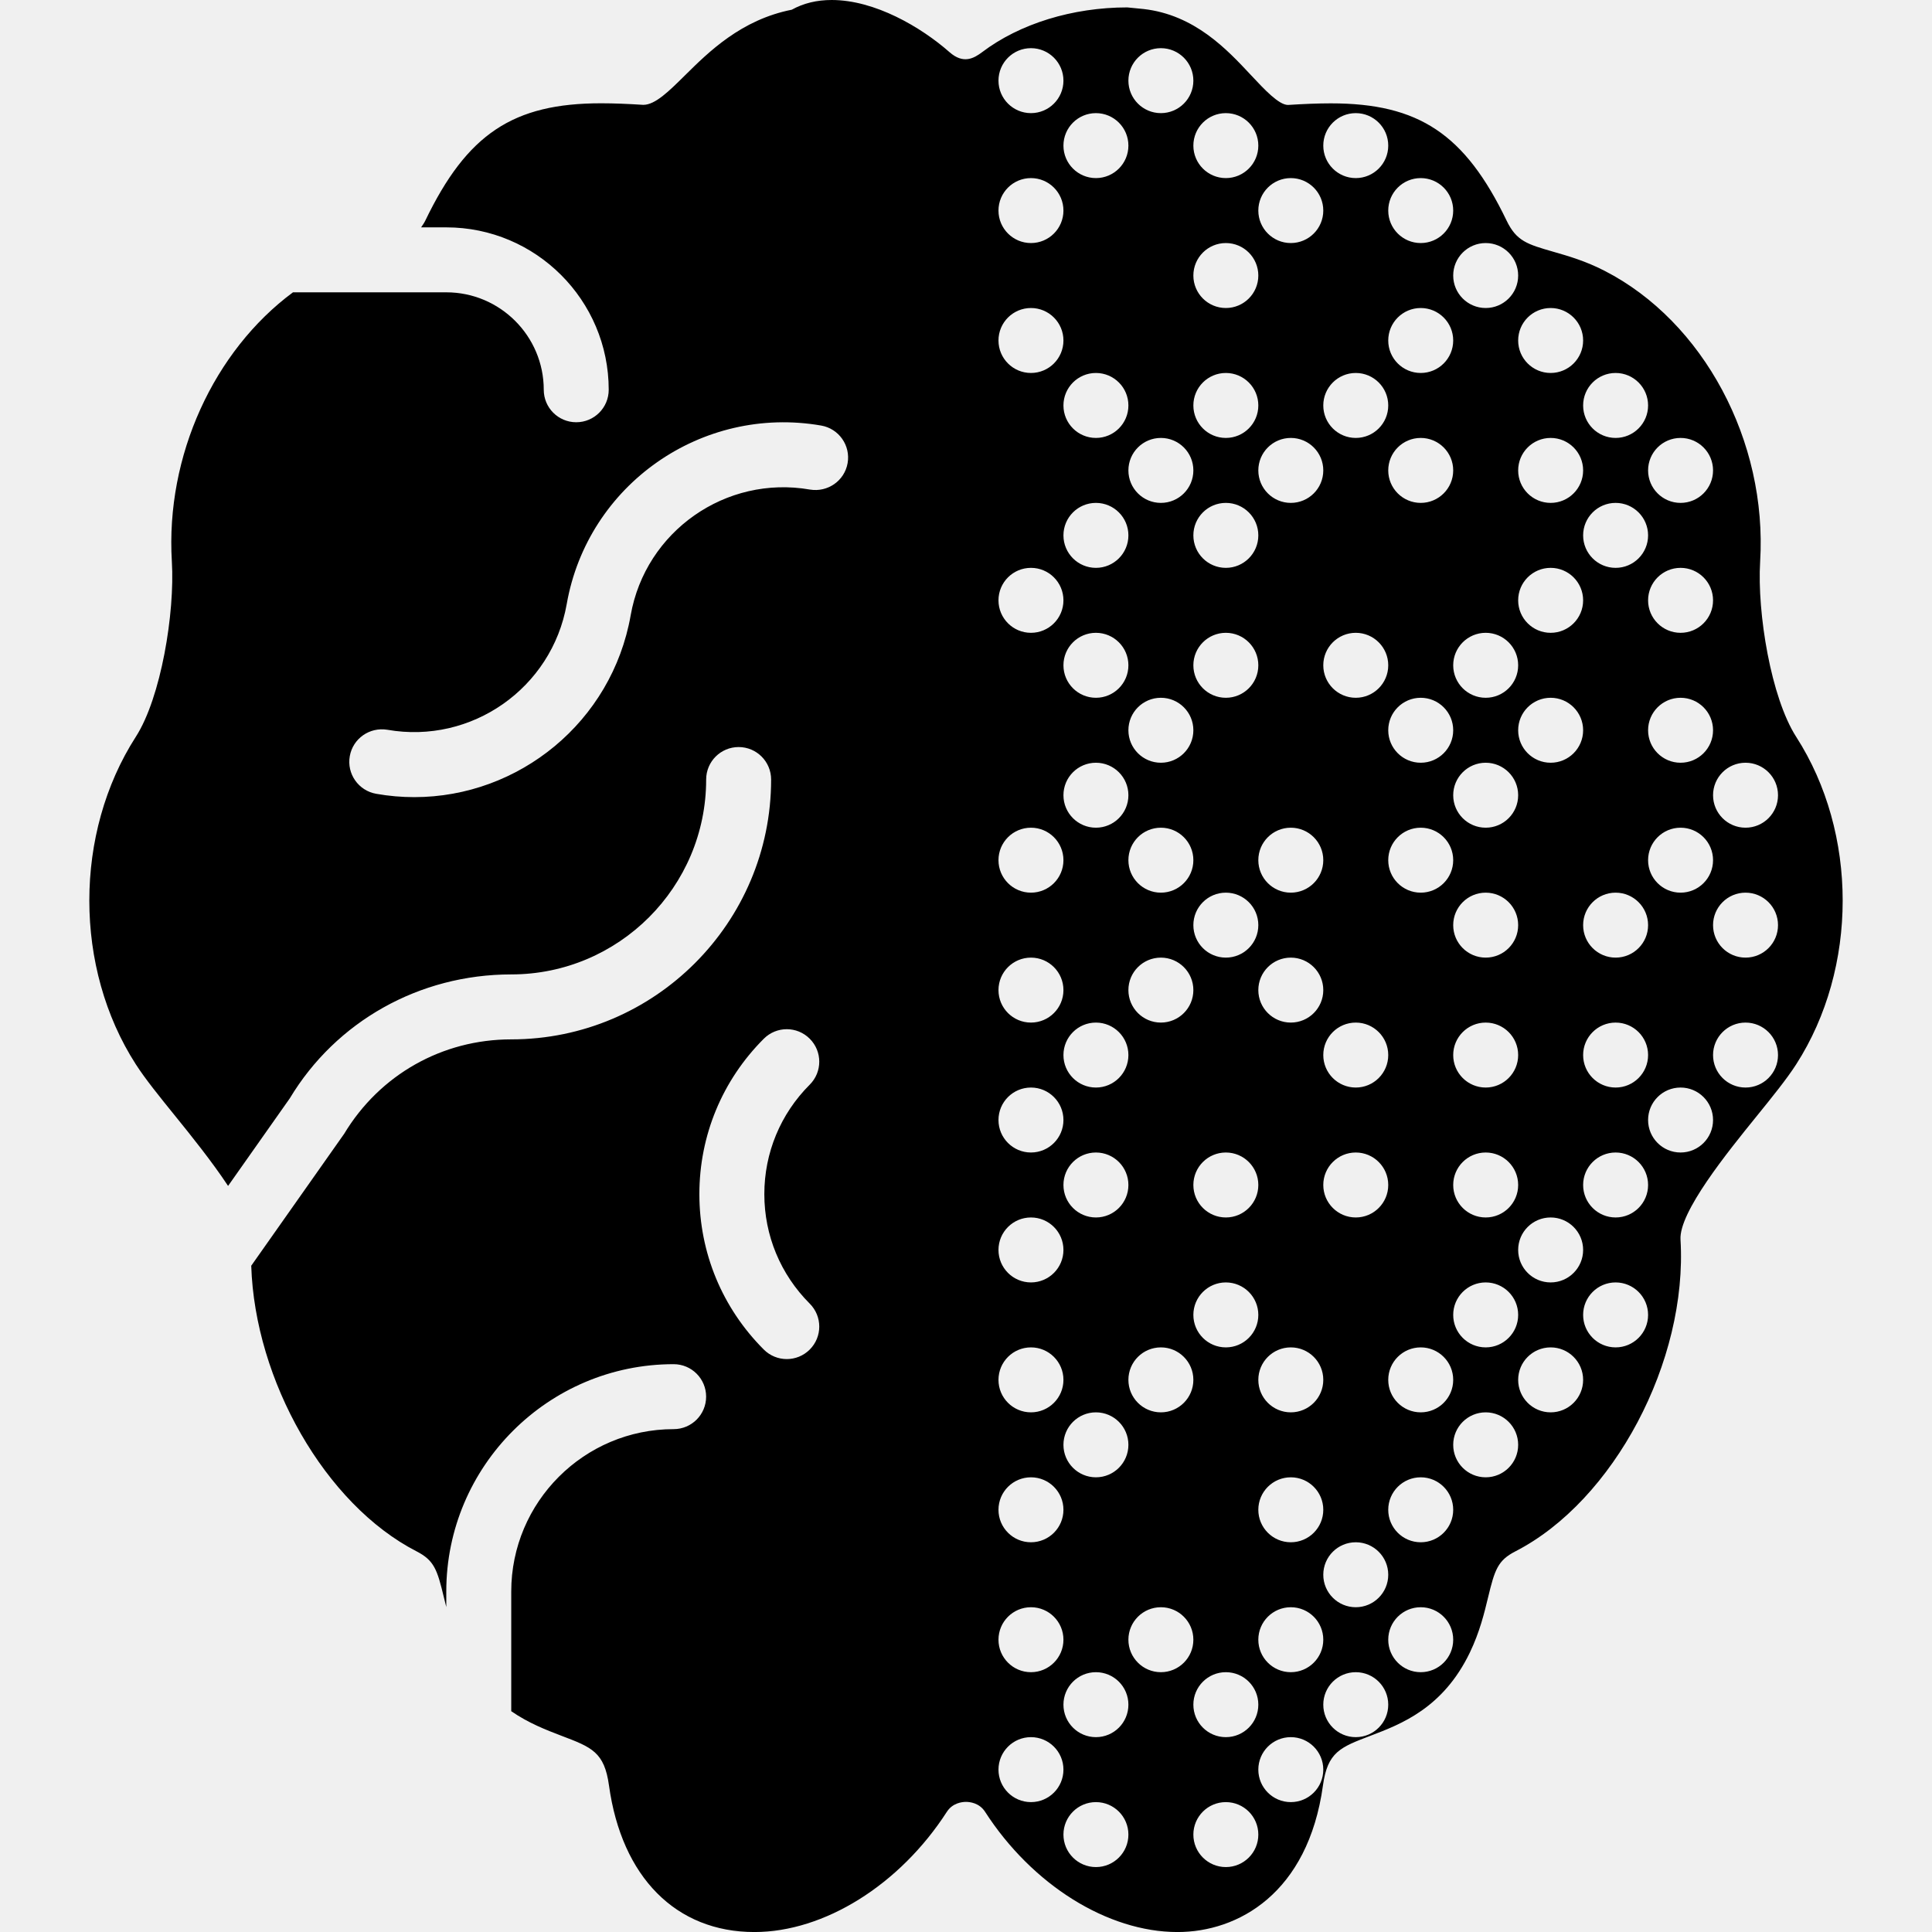
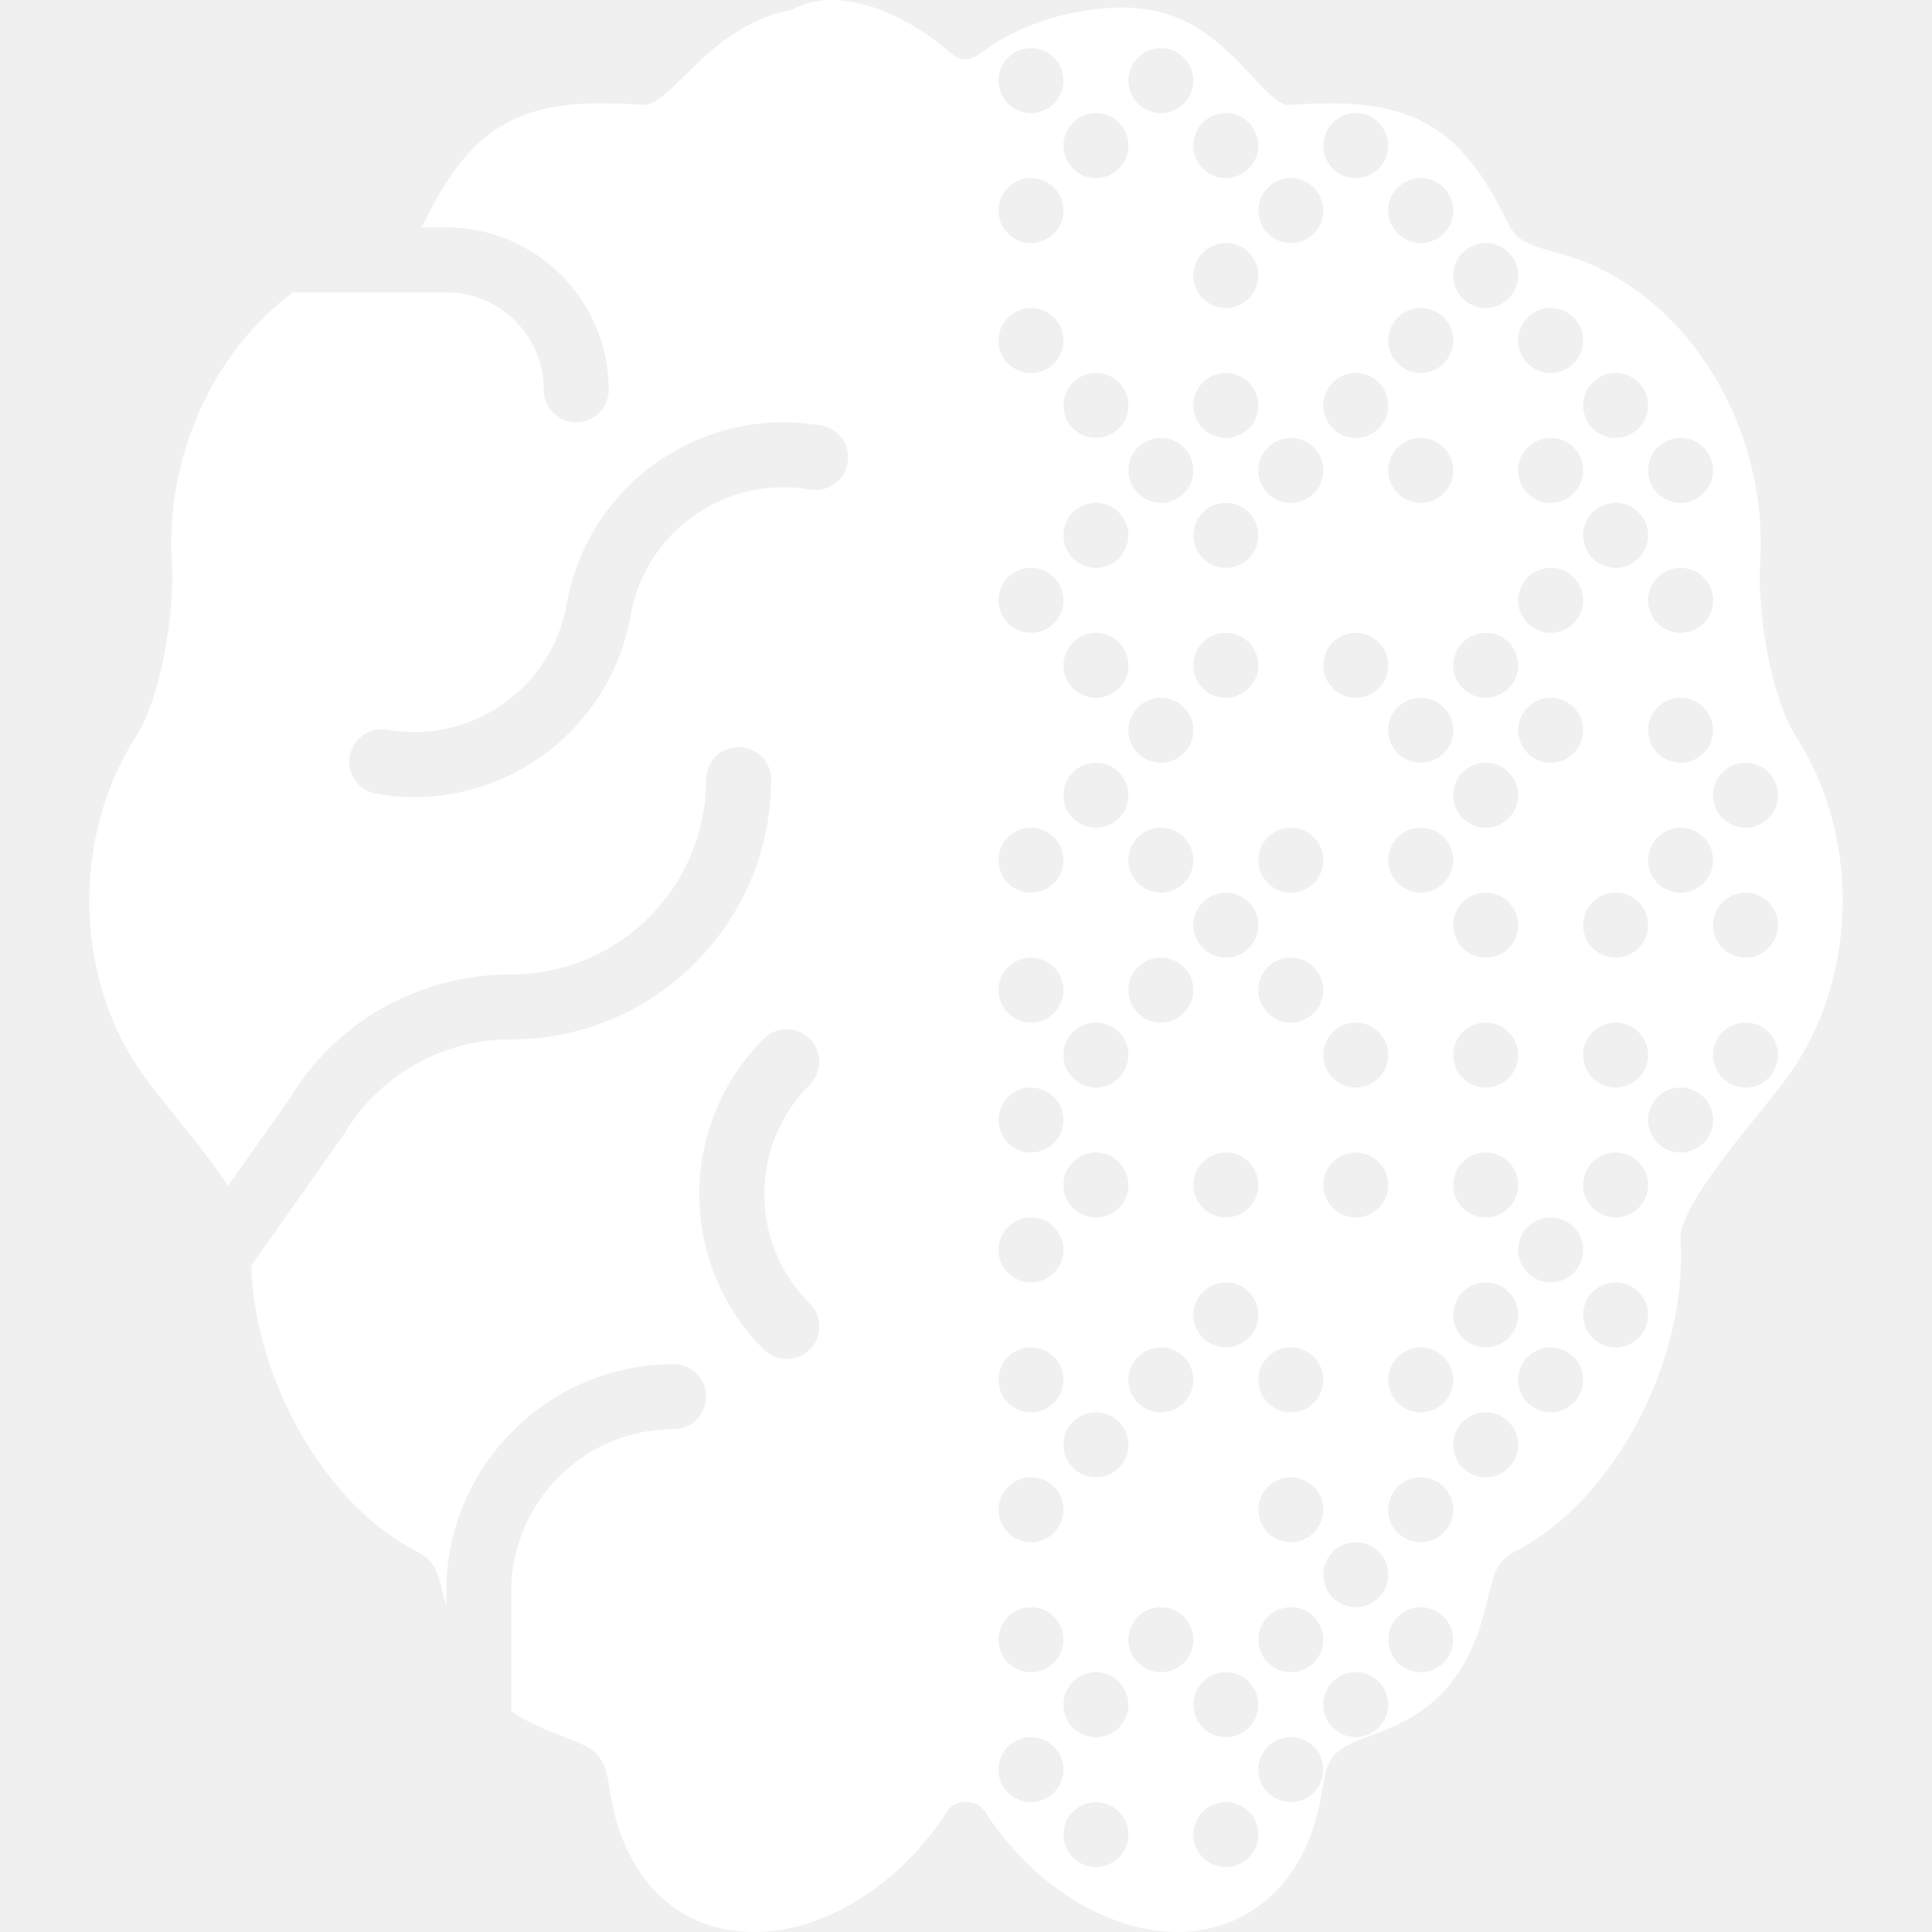
- <svg xmlns="http://www.w3.org/2000/svg" version="1.1" id="Capa_1" x="0px" y="0px" viewBox="0 0 59.482 59.482" style="enable-background:new 0 0 59.482 59.482;" xml:space="preserve">
+ <svg xmlns="http://www.w3.org/2000/svg" version="1.1" id="Capa_1" x="0px" y="0px" viewBox="0 0 59.482 59.482" fill="#fff" style="enable-background:new 0 0 59.482 59.482;" xml:space="preserve">
  <path d="M55.301,22.686c-0.774-1.203-1.206-3.811-1.11-5.398c0.225-3.707-1.745-7.388-4.789-8.95  c-0.587-0.302-1.115-0.454-1.581-0.588c-0.801-0.231-1.132-0.327-1.435-0.956c-1.284-2.667-2.7-3.612-5.412-3.612  c-0.397,0-0.828,0.018-1.32,0.049c-0.281,0-0.719-0.469-1.142-0.921c-0.741-0.793-1.731-1.852-3.301-2.032l-0.505-0.05  c-1.682,0-3.309,0.501-4.463,1.374c-0.268,0.202-0.586,0.375-1.007,0.006C28.352,0.83,26.933,0,25.606,0  c-0.458,0-0.868,0.099-1.229,0.299c-1.557,0.308-2.555,1.296-3.292,2.025c-0.49,0.485-0.913,0.904-1.279,0.904h-0.001  c-0.47-0.03-0.901-0.048-1.298-0.048c-2.712,0-4.128,0.945-5.413,3.612C13.053,6.878,13.008,6.933,12.965,7h0.776  c2.757,0,5,2.243,5,5c0,0.553-0.448,1-1,1s-1-0.447-1-1c0-1.654-1.346-3-3-3H9.02c-2.429,1.798-3.926,5.031-3.729,8.287  c0.096,1.588-0.336,4.195-1.11,5.398c-1.908,2.969-1.908,7.114,0,10.082c0.295,0.458,0.727,0.991,1.227,1.609  c0.477,0.589,1.121,1.389,1.614,2.136l1.901-2.698C10.345,31.448,12.909,30,15.741,30c3.309,0,6-2.691,6-6c0-0.553,0.448-1,1-1  s1,0.447,1,1c0,4.411-3.589,8-8,8c-2.125,0-4.048,1.087-5.144,2.906l-2.862,4.063c0.112,3.531,2.276,7.349,5.089,8.793  c0.545,0.28,0.637,0.563,0.843,1.42c0.023,0.093,0.048,0.194,0.073,0.296V49c0-3.859,3.14-7,7-7c0.552,0,1,0.447,1,1s-0.448,1-1,1  c-2.757,0-5,2.243-5,5v3.684c0.534,0.369,1.081,0.579,1.544,0.756c0.936,0.355,1.323,0.503,1.465,1.529  c0.39,2.826,2.064,4.514,4.478,4.514c2.15,0,4.476-1.453,5.925-3.702c0.177-0.274,0.471-0.305,0.588-0.305s0.411,0.03,0.588,0.305  c1.449,2.249,3.775,3.702,5.925,3.702c1.863,0,4.018-1.186,4.478-4.514c0.142-1.026,0.529-1.174,1.465-1.529  c0.942-0.359,2.233-0.85,3.057-2.561c0.305-0.634,0.447-1.224,0.561-1.697c0.207-0.856,0.298-1.14,0.843-1.42  c3.028-1.555,5.308-5.859,5.082-9.596c-0.051-0.844,1.443-2.688,2.335-3.789c0.5-0.618,0.932-1.151,1.227-1.609  C57.209,29.8,57.209,25.654,55.301,22.686z M24.93,40.136c0.391,0.391,0.391,1.023,0,1.414c-0.195,0.195-0.451,0.293-0.707,0.293  s-0.512-0.098-0.707-0.293c-1.279-1.279-1.984-2.979-1.984-4.785s0.705-3.506,1.984-4.785c0.391-0.391,1.023-0.391,1.414,0  s0.391,1.023,0,1.414c-0.901,0.901-1.398,2.099-1.398,3.371S24.029,39.234,24.93,40.136z M24.938,15.073  c-2.587-0.452-5.066,1.282-5.521,3.871c-0.577,3.281-3.44,5.598-6.662,5.598c-0.388,0-0.78-0.033-1.174-0.103  c-0.544-0.096-0.908-0.614-0.812-1.158s0.61-0.903,1.158-0.813c2.589,0.454,5.065-1.28,5.521-3.87  c0.645-3.675,4.157-6.134,7.836-5.496c0.544,0.096,0.908,0.614,0.812,1.158C26,14.804,25.483,15.162,24.938,15.073z M51.741,13.483  c0.552,0,1,0.448,1,1c0,0.552-0.448,1-1,1s-1-0.448-1-1C50.741,13.93,51.189,13.483,51.741,13.483z M33.741,37.483  c-0.552,0-1-0.448-1-1c0-0.552,0.448-1,1-1s1,0.448,1,1C34.741,37.035,34.294,37.483,33.741,37.483z M34.741,44.483  c0,0.552-0.448,1-1,1s-1-0.448-1-1c0-0.552,0.448-1,1-1S34.741,43.93,34.741,44.483z M45.741,29.483c-0.552,0-1-0.448-1-1  c0-0.552,0.448-1,1-1s1,0.448,1,1C46.741,29.035,46.294,29.483,45.741,29.483z M46.741,32.483c0,0.552-0.448,1-1,1s-1-0.448-1-1  c0-0.552,0.448-1,1-1S46.741,31.93,46.741,32.483z M45.741,25.483c-0.552,0-1-0.448-1-1c0-0.552,0.448-1,1-1s1,0.448,1,1  C46.741,25.035,46.294,25.483,45.741,25.483z M43.741,23.483c-0.552,0-1-0.448-1-1c0-0.552,0.448-1,1-1s1,0.448,1,1  C44.741,23.035,44.294,23.483,43.741,23.483z M45.741,21.483c-0.552,0-1-0.448-1-1c0-0.552,0.448-1,1-1s1,0.448,1,1  C46.741,21.035,46.294,21.483,45.741,21.483z M43.741,13.483c0.552,0,1,0.448,1,1c0,0.552-0.448,1-1,1s-1-0.448-1-1  C42.741,13.93,43.189,13.483,43.741,13.483z M42.741,10.483c0-0.552,0.448-1,1-1s1,0.448,1,1c0,0.552-0.448,1-1,1  S42.741,11.035,42.741,10.483z M41.741,13.483c-0.552,0-1-0.448-1-1c0-0.552,0.448-1,1-1s1,0.448,1,1  C42.741,13.035,42.294,13.483,41.741,13.483z M41.741,19.483c0.552,0,1,0.448,1,1c0,0.552-0.448,1-1,1s-1-0.448-1-1  C40.741,19.93,41.189,19.483,41.741,19.483z M37.741,21.483c-0.552,0-1-0.448-1-1c0-0.552,0.448-1,1-1s1,0.448,1,1  C38.741,21.035,38.294,21.483,37.741,21.483z M39.741,25.483c0.552,0,1,0.448,1,1c0,0.552-0.448,1-1,1s-1-0.448-1-1  C38.741,25.93,39.189,25.483,39.741,25.483z M37.741,27.483c0.552,0,1,0.448,1,1c0,0.552-0.448,1-1,1s-1-0.448-1-1  C36.741,27.93,37.189,27.483,37.741,27.483z M35.741,25.483c0.552,0,1,0.448,1,1c0,0.552-0.448,1-1,1s-1-0.448-1-1  C34.741,25.93,35.189,25.483,35.741,25.483z M34.741,22.483c0-0.552,0.448-1,1-1s1,0.448,1,1c0,0.552-0.448,1-1,1  S34.741,23.035,34.741,22.483z M35.741,29.483c0.552,0,1,0.448,1,1c0,0.552-0.448,1-1,1s-1-0.448-1-1  C34.741,29.93,35.189,29.483,35.741,29.483z M37.741,35.483c0.552,0,1,0.448,1,1c0,0.552-0.448,1-1,1s-1-0.448-1-1  C36.741,35.93,37.189,35.483,37.741,35.483z M39.741,31.483c-0.552,0-1-0.448-1-1c0-0.552,0.448-1,1-1s1,0.448,1,1  C40.741,31.035,40.294,31.483,39.741,31.483z M40.741,42.483c0,0.552-0.448,1-1,1s-1-0.448-1-1c0-0.552,0.448-1,1-1  S40.741,41.93,40.741,42.483z M41.741,31.483c0.552,0,1,0.448,1,1c0,0.552-0.448,1-1,1s-1-0.448-1-1  C40.741,31.93,41.189,31.483,41.741,31.483z M39.741,15.483c-0.552,0-1-0.448-1-1c0-0.552,0.448-1,1-1s1,0.448,1,1  C40.741,15.035,40.294,15.483,39.741,15.483z M37.741,11.483c0.552,0,1,0.448,1,1c0,0.552-0.448,1-1,1s-1-0.448-1-1  C36.741,11.93,37.189,11.483,37.741,11.483z M36.741,8.483c0-0.552,0.448-1,1-1s1,0.448,1,1c0,0.552-0.448,1-1,1  S36.741,9.035,36.741,8.483z M37.741,15.483c0.552,0,1,0.448,1,1c0,0.552-0.448,1-1,1s-1-0.448-1-1  C36.741,15.93,37.189,15.483,37.741,15.483z M35.741,15.483c-0.552,0-1-0.448-1-1c0-0.552,0.448-1,1-1s1,0.448,1,1  C36.741,15.035,36.294,15.483,35.741,15.483z M33.741,13.483c-0.552,0-1-0.448-1-1c0-0.552,0.448-1,1-1s1,0.448,1,1  C34.741,13.035,34.294,13.483,33.741,13.483z M33.741,15.483c0.552,0,1,0.448,1,1c0,0.552-0.448,1-1,1s-1-0.448-1-1  C32.741,15.93,33.189,15.483,33.741,15.483z M33.741,19.483c0.552,0,1,0.448,1,1c0,0.552-0.448,1-1,1s-1-0.448-1-1  C32.741,19.93,33.189,19.483,33.741,19.483z M33.741,23.483c0.552,0,1,0.448,1,1c0,0.552-0.448,1-1,1s-1-0.448-1-1  C32.741,23.93,33.189,23.483,33.741,23.483z M33.741,31.483c0.552,0,1,0.448,1,1c0,0.552-0.448,1-1,1s-1-0.448-1-1  C32.741,31.93,33.189,31.483,33.741,31.483z M35.741,41.483c0.552,0,1,0.448,1,1c0,0.552-0.448,1-1,1s-1-0.448-1-1  C34.741,41.93,35.189,41.483,35.741,41.483z M37.741,41.483c-0.552,0-1-0.448-1-1c0-0.552,0.448-1,1-1s1,0.448,1,1  C38.741,41.035,38.294,41.483,37.741,41.483z M38.741,52.483c0,0.552-0.448,1-1,1s-1-0.448-1-1c0-0.552,0.448-1,1-1  S38.741,51.93,38.741,52.483z M39.741,47.483c-0.552,0-1-0.448-1-1c0-0.552,0.448-1,1-1s1,0.448,1,1  C40.741,47.035,40.294,47.483,39.741,47.483z M40.741,50.483c0,0.552-0.448,1-1,1s-1-0.448-1-1c0-0.552,0.448-1,1-1  S40.741,49.93,40.741,50.483z M41.741,47.483c0.552,0,1,0.448,1,1c0,0.552-0.448,1-1,1s-1-0.448-1-1  C40.741,47.93,41.189,47.483,41.741,47.483z M41.741,37.483c-0.552,0-1-0.448-1-1c0-0.552,0.448-1,1-1s1,0.448,1,1  C42.741,37.035,42.294,37.483,41.741,37.483z M43.741,41.483c0.552,0,1,0.448,1,1c0,0.552-0.448,1-1,1s-1-0.448-1-1  C42.741,41.93,43.189,41.483,43.741,41.483z M43.741,27.483c-0.552,0-1-0.448-1-1c0-0.552,0.448-1,1-1s1,0.448,1,1  C44.741,27.035,44.294,27.483,43.741,27.483z M45.741,37.483c-0.552,0-1-0.448-1-1c0-0.552,0.448-1,1-1s1,0.448,1,1  C46.741,37.035,46.294,37.483,45.741,37.483z M46.741,40.483c0,0.552-0.448,1-1,1s-1-0.448-1-1c0-0.552,0.448-1,1-1  S46.741,39.93,46.741,40.483z M47.741,37.483c0.552,0,1,0.448,1,1c0,0.552-0.448,1-1,1s-1-0.448-1-1  C46.741,37.93,47.189,37.483,47.741,37.483z M47.741,23.483c-0.552,0-1-0.448-1-1c0-0.552,0.448-1,1-1s1,0.448,1,1  C48.741,23.035,48.294,23.483,47.741,23.483z M47.741,17.483c0.552,0,1,0.448,1,1c0,0.552-0.448,1-1,1s-1-0.448-1-1  C46.741,17.93,47.189,17.483,47.741,17.483z M46.741,14.483c0-0.552,0.448-1,1-1s1,0.448,1,1c0,0.552-0.448,1-1,1  S46.741,15.035,46.741,14.483z M49.741,29.483c-0.552,0-1-0.448-1-1c0-0.552,0.448-1,1-1s1,0.448,1,1  C50.741,29.035,50.294,29.483,49.741,29.483z M50.741,32.483c0,0.552-0.448,1-1,1s-1-0.448-1-1c0-0.552,0.448-1,1-1  S50.741,31.93,50.741,32.483z M49.741,17.483c-0.552,0-1-0.448-1-1c0-0.552,0.448-1,1-1s1,0.448,1,1  C50.741,17.035,50.294,17.483,49.741,17.483z M51.741,23.483c-0.552,0-1-0.448-1-1c0-0.552,0.448-1,1-1s1,0.448,1,1  C52.741,23.035,52.294,23.483,51.741,23.483z M52.741,26.483c0,0.552-0.448,1-1,1s-1-0.448-1-1c0-0.552,0.448-1,1-1  S52.741,25.93,52.741,26.483z M51.741,19.483c-0.552,0-1-0.448-1-1c0-0.552,0.448-1,1-1s1,0.448,1,1  C52.741,19.035,52.294,19.483,51.741,19.483z M49.741,11.483c0.552,0,1,0.448,1,1c0,0.552-0.448,1-1,1s-1-0.448-1-1  C48.741,11.93,49.189,11.483,49.741,11.483z M47.741,9.483c0.552,0,1,0.448,1,1c0,0.552-0.448,1-1,1s-1-0.448-1-1  C46.741,9.93,47.189,9.483,47.741,9.483z M45.741,7.483c0.552,0,1,0.448,1,1c0,0.552-0.448,1-1,1s-1-0.448-1-1  C44.741,7.93,45.189,7.483,45.741,7.483z M43.741,5.483c0.552,0,1,0.448,1,1c0,0.552-0.448,1-1,1s-1-0.448-1-1  C42.741,5.93,43.189,5.483,43.741,5.483z M41.741,3.483c0.552,0,1,0.448,1,1c0,0.552-0.448,1-1,1s-1-0.448-1-1  C40.741,3.93,41.189,3.483,41.741,3.483z M39.741,5.483c0.552,0,1,0.448,1,1c0,0.552-0.448,1-1,1s-1-0.448-1-1  C38.741,5.93,39.189,5.483,39.741,5.483z M37.741,3.483c0.552,0,1,0.448,1,1c0,0.552-0.448,1-1,1s-1-0.448-1-1  C36.741,3.93,37.189,3.483,37.741,3.483z M35.741,1.483c0.552,0,1,0.448,1,1c0,0.552-0.448,1-1,1s-1-0.448-1-1  C34.741,1.93,35.189,1.483,35.741,1.483z M33.741,3.483c0.552,0,1,0.448,1,1c0,0.552-0.448,1-1,1s-1-0.448-1-1  C32.741,3.93,33.189,3.483,33.741,3.483z M31.741,1.483c0.552,0,1,0.448,1,1c0,0.552-0.448,1-1,1s-1-0.448-1-1  C30.741,1.93,31.189,1.483,31.741,1.483z M31.741,5.483c0.552,0,1,0.448,1,1c0,0.552-0.448,1-1,1s-1-0.448-1-1  C30.741,5.93,31.189,5.483,31.741,5.483z M31.741,9.483c0.552,0,1,0.448,1,1c0,0.552-0.448,1-1,1s-1-0.448-1-1  C30.741,9.93,31.189,9.483,31.741,9.483z M31.741,17.483c0.552,0,1,0.448,1,1c0,0.552-0.448,1-1,1s-1-0.448-1-1  C30.741,17.93,31.189,17.483,31.741,17.483z M31.741,25.483c0.552,0,1,0.448,1,1c0,0.552-0.448,1-1,1s-1-0.448-1-1  C30.741,25.93,31.189,25.483,31.741,25.483z M31.741,29.483c0.552,0,1,0.448,1,1c0,0.552-0.448,1-1,1s-1-0.448-1-1  C30.741,29.93,31.189,29.483,31.741,29.483z M31.741,33.483c0.552,0,1,0.448,1,1c0,0.552-0.448,1-1,1s-1-0.448-1-1  C30.741,33.93,31.189,33.483,31.741,33.483z M31.741,37.483c0.552,0,1,0.448,1,1c0,0.552-0.448,1-1,1s-1-0.448-1-1  C30.741,37.93,31.189,37.483,31.741,37.483z M31.741,41.483c0.552,0,1,0.448,1,1c0,0.552-0.448,1-1,1s-1-0.448-1-1  C30.741,41.93,31.189,41.483,31.741,41.483z M31.741,45.483c0.552,0,1,0.448,1,1c0,0.552-0.448,1-1,1s-1-0.448-1-1  C30.741,45.93,31.189,45.483,31.741,45.483z M31.741,49.483c0.552,0,1,0.448,1,1c0,0.552-0.448,1-1,1s-1-0.448-1-1  C30.741,49.93,31.189,49.483,31.741,49.483z M31.741,55.483c-0.552,0-1-0.448-1-1c0-0.552,0.448-1,1-1s1,0.448,1,1  C32.741,55.035,32.294,55.483,31.741,55.483z M33.741,57.483c-0.552,0-1-0.448-1-1c0-0.552,0.448-1,1-1s1,0.448,1,1  C34.741,57.035,34.294,57.483,33.741,57.483z M33.741,53.483c-0.552,0-1-0.448-1-1c0-0.552,0.448-1,1-1s1,0.448,1,1  C34.741,53.035,34.294,53.483,33.741,53.483z M35.741,51.483c-0.552,0-1-0.448-1-1c0-0.552,0.448-1,1-1s1,0.448,1,1  C36.741,51.035,36.294,51.483,35.741,51.483z M37.741,57.483c-0.552,0-1-0.448-1-1c0-0.552,0.448-1,1-1s1,0.448,1,1  C38.741,57.035,38.294,57.483,37.741,57.483z M39.741,55.483c-0.552,0-1-0.448-1-1c0-0.552,0.448-1,1-1s1,0.448,1,1  C40.741,55.035,40.294,55.483,39.741,55.483z M41.741,53.483c-0.552,0-1-0.448-1-1c0-0.552,0.448-1,1-1s1,0.448,1,1  C42.741,53.035,42.294,53.483,41.741,53.483z M43.741,51.483c-0.552,0-1-0.448-1-1c0-0.552,0.448-1,1-1s1,0.448,1,1  C44.741,51.035,44.294,51.483,43.741,51.483z M43.741,47.483c-0.552,0-1-0.448-1-1c0-0.552,0.448-1,1-1s1,0.448,1,1  C44.741,47.035,44.294,47.483,43.741,47.483z M45.741,45.483c-0.552,0-1-0.448-1-1c0-0.552,0.448-1,1-1s1,0.448,1,1  C46.741,45.035,46.294,45.483,45.741,45.483z M47.741,43.483c-0.552,0-1-0.448-1-1c0-0.552,0.448-1,1-1s1,0.448,1,1  C48.741,43.035,48.294,43.483,47.741,43.483z M49.741,41.483c-0.552,0-1-0.448-1-1c0-0.552,0.448-1,1-1s1,0.448,1,1  C50.741,41.035,50.294,41.483,49.741,41.483z M49.741,37.483c-0.552,0-1-0.448-1-1c0-0.552,0.448-1,1-1s1,0.448,1,1  C50.741,37.035,50.294,37.483,49.741,37.483z M51.741,35.483c-0.552,0-1-0.448-1-1c0-0.552,0.448-1,1-1s1,0.448,1,1  C52.741,35.035,52.294,35.483,51.741,35.483z M53.741,33.483c-0.552,0-1-0.448-1-1c0-0.552,0.448-1,1-1s1,0.448,1,1  C54.741,33.035,54.294,33.483,53.741,33.483z M53.741,29.483c-0.552,0-1-0.448-1-1c0-0.552,0.448-1,1-1s1,0.448,1,1  C54.741,29.035,54.294,29.483,53.741,29.483z M53.741,25.483c-0.552,0-1-0.448-1-1c0-0.552,0.448-1,1-1s1,0.448,1,1  C54.741,25.035,54.294,25.483,53.741,25.483z" />
</svg>
